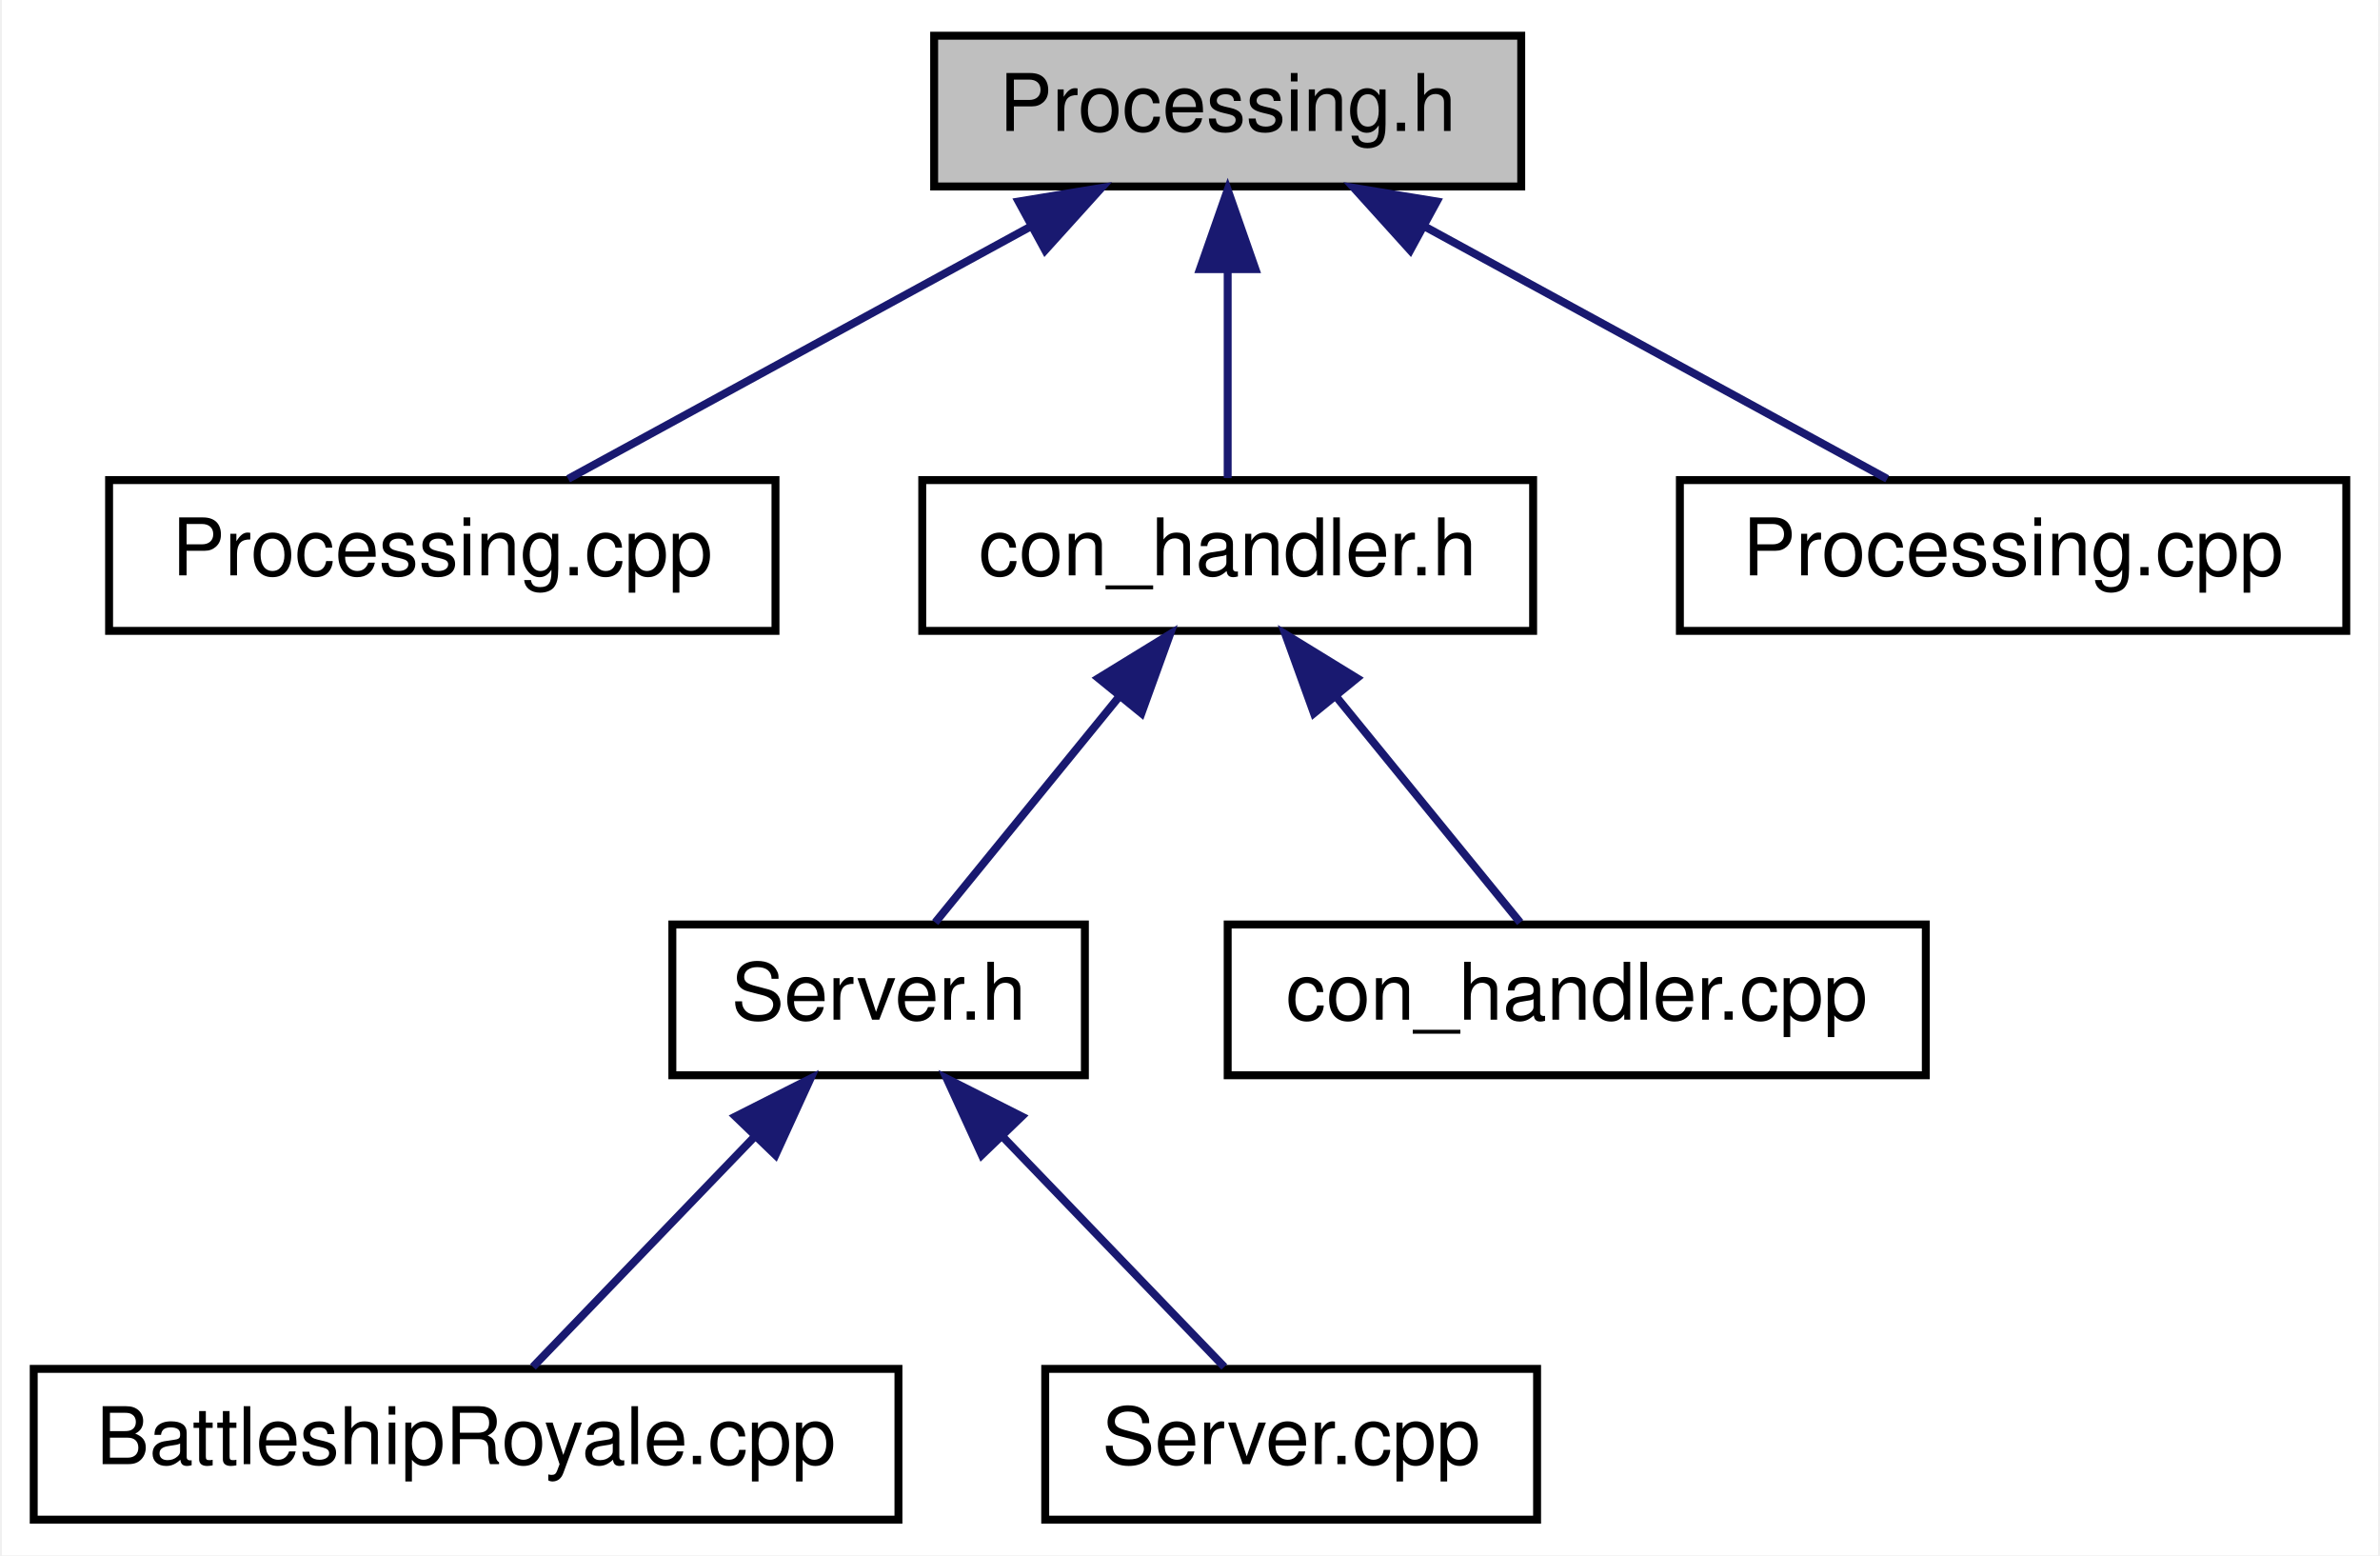
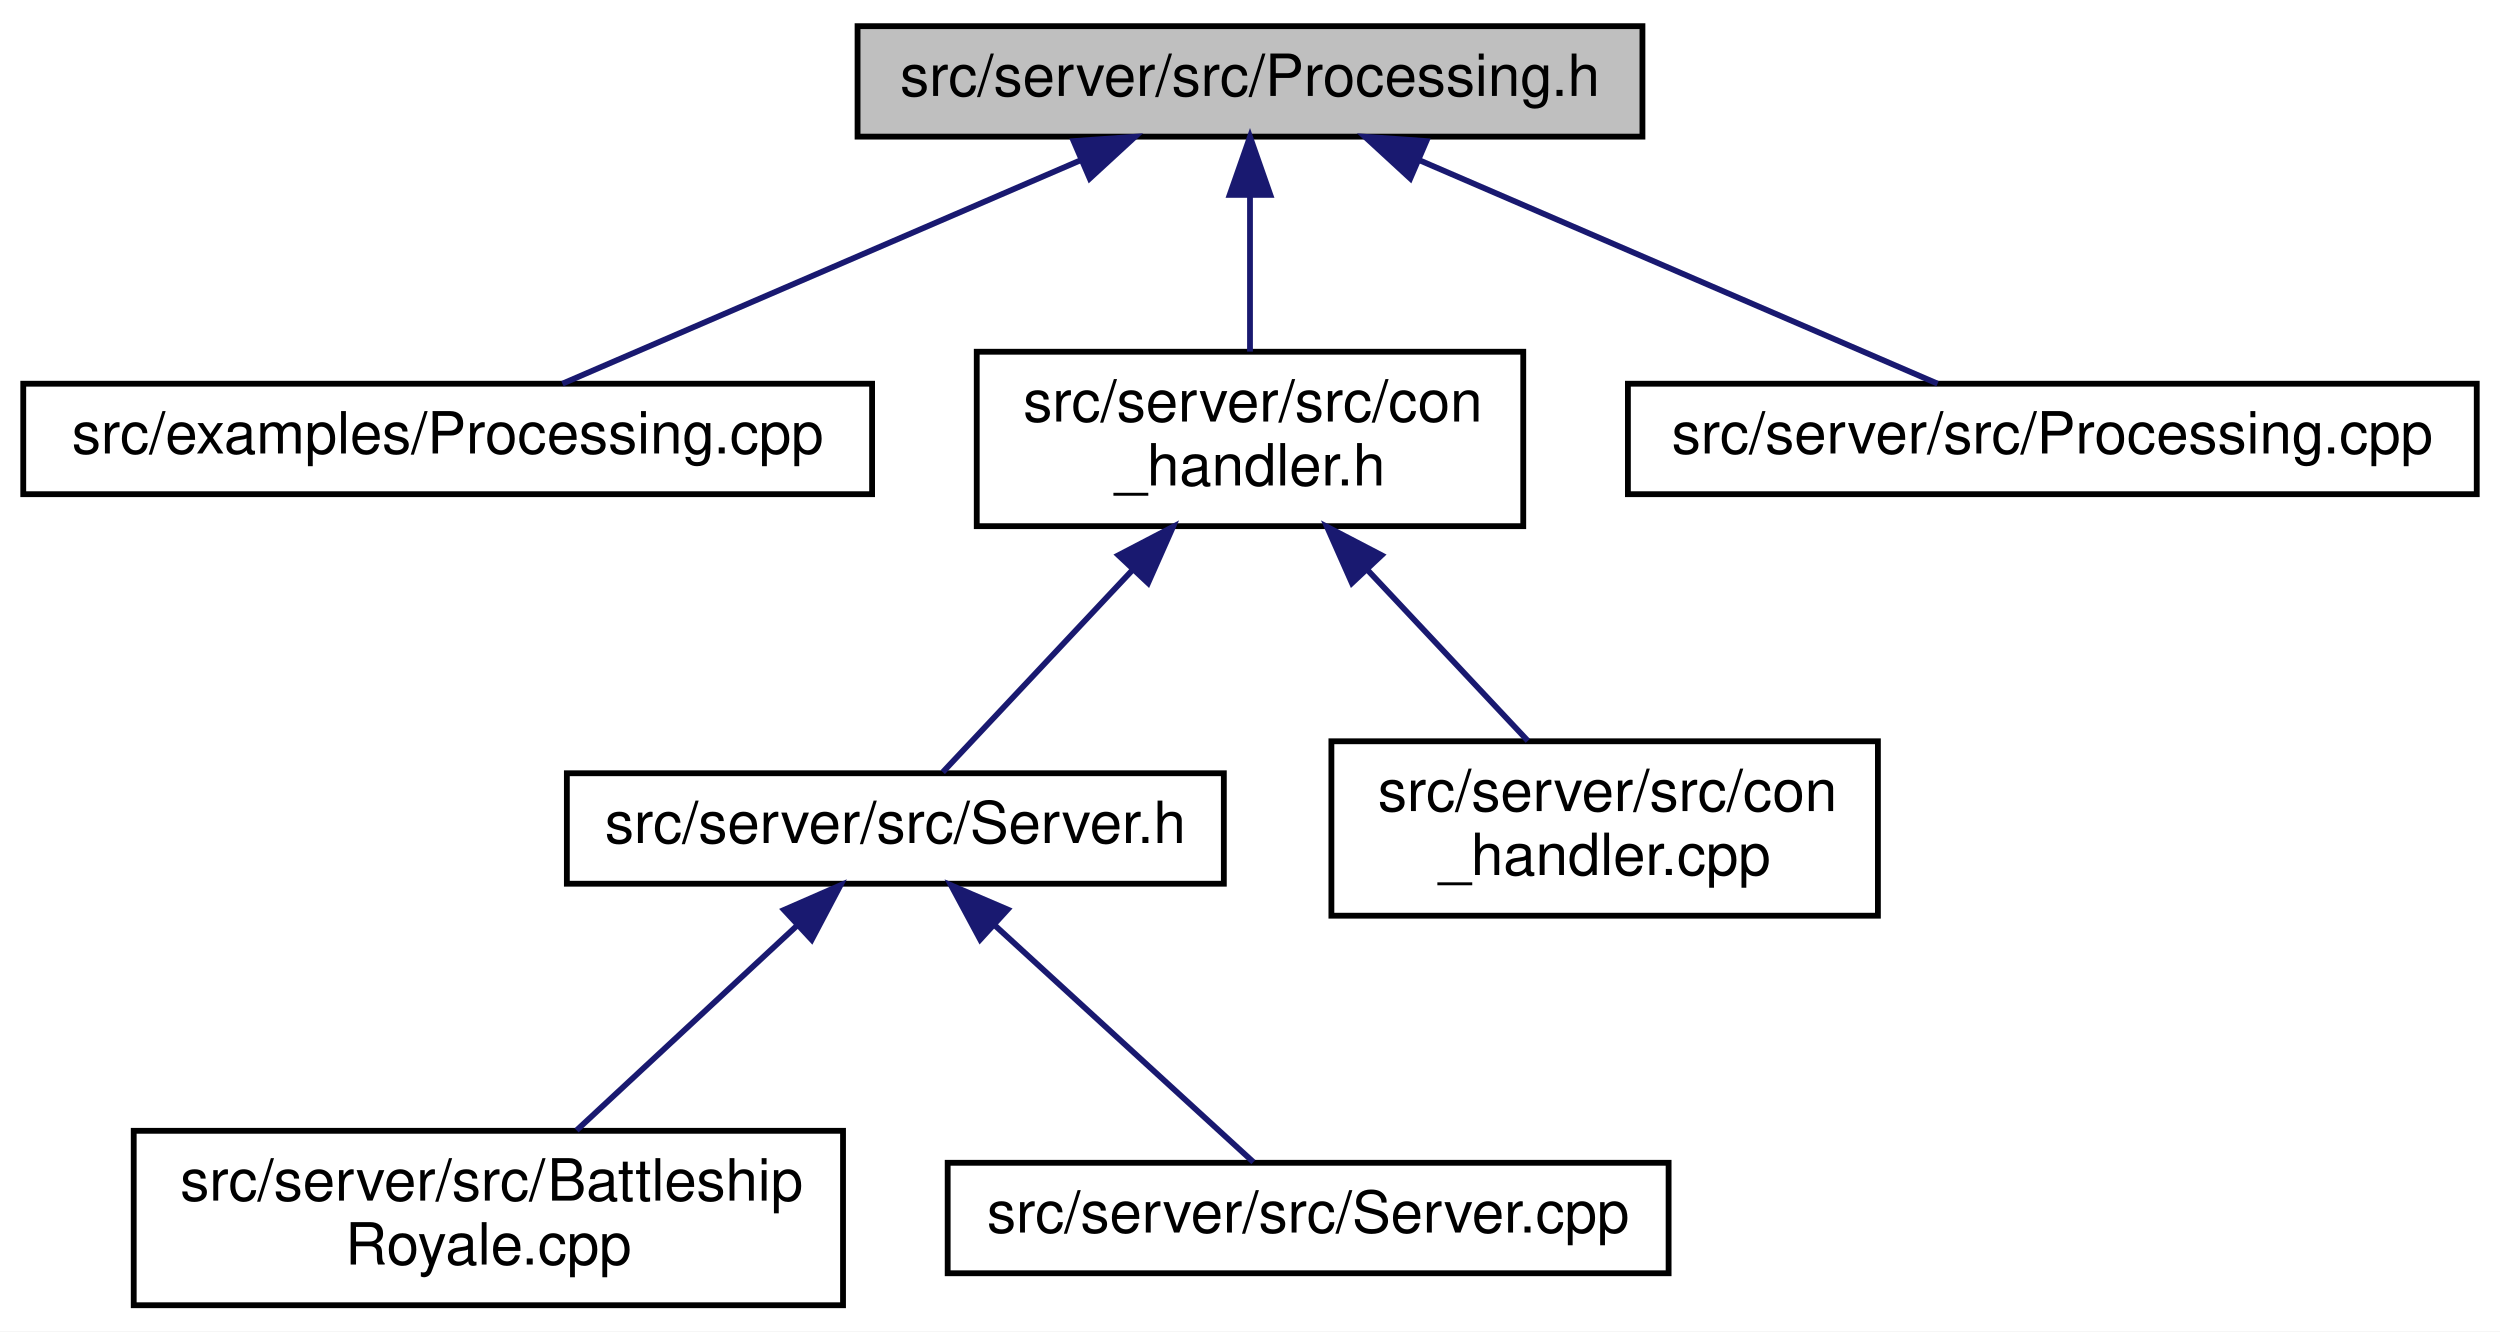
- <svg xmlns="http://www.w3.org/2000/svg" xmlns:xlink="http://www.w3.org/1999/xlink" width="300pt" height="196pt" viewBox="0.00 0.00 299.50 196.00">
-   <g id="graph0" class="graph" transform="scale(1 1) rotate(0) translate(4 192)">
-     <polygon fill="white" stroke="none" points="-4,4 -4,-192 295.5,-192 295.5,4 -4,4" />
+ <svg xmlns="http://www.w3.org/2000/svg" xmlns:xlink="http://www.w3.org/1999/xlink" width="430pt" height="229pt" viewBox="0.00 0.00 430.00 229.00">
+   <g id="graph0" class="graph" transform="scale(1 1) rotate(0) translate(4 225)">
+     <polygon fill="white" stroke="none" points="-4,4 -4,-225 426,-225 426,4 -4,4" />
    <g id="node1" class="node">
      <g id="a_node1">
        <a xlink:title="Обработка запросов">
-           <polygon fill="#bfbfbf" stroke="black" points="113.5,-168.5 113.5,-187.5 187.5,-187.5 187.5,-168.5 113.5,-168.5" />
-           <text text-anchor="middle" x="150.5" y="-175.5" font-family="Helvetica,sans-Serif" font-size="10.00">Processing.h</text>
+           <polygon fill="#bfbfbf" stroke="black" points="143.5,-201.5 143.5,-220.5 278.5,-220.5 278.5,-201.5 143.5,-201.5" />
+           <text text-anchor="middle" x="211" y="-208.5" font-family="Helvetica,sans-Serif" font-size="10.00">src/server/src/Processing.h</text>
        </a>
      </g>
    </g>
    <g id="node2" class="node">
      <g id="a_node2">
        <a xlink:href="examples_2_processing_8cpp.html" target="_top" xlink:title=" ">
-           <polygon fill="white" stroke="black" points="9.5,-112.5 9.5,-131.5 93.5,-131.5 93.5,-112.5 9.5,-112.5" />
-           <text text-anchor="middle" x="51.5" y="-119.5" font-family="Helvetica,sans-Serif" font-size="10.00">Processing.cpp</text>
+           <polygon fill="white" stroke="black" points="0,-140 0,-159 146,-159 146,-140 0,-140" />
+           <text text-anchor="middle" x="73" y="-147" font-family="Helvetica,sans-Serif" font-size="10.00">src/examples/Processing.cpp</text>
        </a>
      </g>
    </g>
    <g id="edge1" class="edge">
-       <path fill="none" stroke="midnightblue" d="M125.663,-163.453C107.386,-153.483 83.084,-140.228 67.367,-131.655" />
-       <polygon fill="midnightblue" stroke="midnightblue" points="124.139,-166.608 134.594,-168.324 127.491,-160.463 124.139,-166.608" />
+       <path fill="none" stroke="midnightblue" d="M181.961,-197.48C155.159,-185.924 116.083,-169.076 92.735,-159.009" />
+       <polygon fill="midnightblue" stroke="midnightblue" points="180.659,-200.73 191.228,-201.475 183.431,-194.302 180.659,-200.73" />
    </g>
    <g id="node3" class="node">
      <g id="a_node3">
        <a xlink:href="server_2src_2con__handler_8h.html" target="_top" xlink:title="handler">
-           <polygon fill="white" stroke="black" points="112,-112.5 112,-131.5 189,-131.5 189,-112.5 112,-112.5" />
-           <text text-anchor="middle" x="150.5" y="-119.5" font-family="Helvetica,sans-Serif" font-size="10.00">con_handler.h</text>
+           <polygon fill="white" stroke="black" points="164,-134.5 164,-164.5 258,-164.5 258,-134.5 164,-134.5" />
+           <text text-anchor="start" x="172" y="-152.5" font-family="Helvetica,sans-Serif" font-size="10.00">src/server/src/con</text>
+           <text text-anchor="middle" x="211" y="-141.5" font-family="Helvetica,sans-Serif" font-size="10.00">_handler.h</text>
        </a>
      </g>
    </g>
    <g id="edge2" class="edge">
-       <path fill="none" stroke="midnightblue" d="M150.5,-157.805C150.5,-148.91 150.5,-138.78 150.5,-131.751" />
-       <polygon fill="midnightblue" stroke="midnightblue" points="147,-158.083 150.5,-168.083 154,-158.083 147,-158.083" />
+       <path fill="none" stroke="midnightblue" d="M211,-191.235C211,-182.586 211,-172.497 211,-164.523" />
+       <polygon fill="midnightblue" stroke="midnightblue" points="207.5,-191.475 211,-201.475 214.5,-191.475 207.5,-191.475" />
    </g>
    <g id="node8" class="node">
      <g id="a_node8">
        <a xlink:href="server_2src_2_processing_8cpp.html" target="_top" xlink:title="Обработка запросов">
-           <polygon fill="white" stroke="black" points="207.5,-112.5 207.5,-131.5 291.5,-131.5 291.5,-112.5 207.5,-112.5" />
-           <text text-anchor="middle" x="249.5" y="-119.5" font-family="Helvetica,sans-Serif" font-size="10.00">Processing.cpp</text>
+           <polygon fill="white" stroke="black" points="276,-140 276,-159 422,-159 422,-140 276,-140" />
+           <text text-anchor="middle" x="349" y="-147" font-family="Helvetica,sans-Serif" font-size="10.00">src/server/src/Processing.cpp</text>
        </a>
      </g>
    </g>
    <g id="edge7" class="edge">
-       <path fill="none" stroke="midnightblue" d="M175.337,-163.453C193.614,-153.483 217.916,-140.228 233.633,-131.655" />
-       <polygon fill="midnightblue" stroke="midnightblue" points="173.509,-160.463 166.406,-168.324 176.861,-166.608 173.509,-160.463" />
+       <path fill="none" stroke="midnightblue" d="M240.039,-197.48C266.841,-185.924 305.917,-169.076 329.265,-159.009" />
+       <polygon fill="midnightblue" stroke="midnightblue" points="238.569,-194.302 230.772,-201.475 241.341,-200.73 238.569,-194.302" />
    </g>
    <g id="node4" class="node">
      <g id="a_node4">
        <a xlink:href="server_2src_2_server_8h.html" target="_top" xlink:title="Асинхронный сервер написанный на boost asio.">
-           <polygon fill="white" stroke="black" points="80.5,-56.5 80.5,-75.5 132.5,-75.5 132.5,-56.5 80.5,-56.5" />
-           <text text-anchor="middle" x="106.5" y="-63.5" font-family="Helvetica,sans-Serif" font-size="10.00">Server.h</text>
+           <polygon fill="white" stroke="black" points="93.5,-73 93.5,-92 206.5,-92 206.5,-73 93.5,-73" />
+           <text text-anchor="middle" x="150" y="-80" font-family="Helvetica,sans-Serif" font-size="10.00">src/server/src/Server.h</text>
        </a>
      </g>
    </g>
    <g id="edge3" class="edge">
-       <path fill="none" stroke="midnightblue" d="M136.765,-104.144C129.099,-94.736 119.867,-83.405 113.631,-75.751" />
-       <polygon fill="midnightblue" stroke="midnightblue" points="134.204,-106.541 143.234,-112.083 139.631,-102.12 134.204,-106.541" />
+       <path fill="none" stroke="midnightblue" d="M190.82,-126.997C179.686,-115.132 166.471,-101.052 158.159,-92.195" />
+       <polygon fill="midnightblue" stroke="midnightblue" points="188.369,-129.499 197.764,-134.396 193.473,-124.709 188.369,-129.499" />
    </g>
    <g id="node7" class="node">
      <g id="a_node7">
        <a xlink:href="server_2src_2con__handler_8cpp.html" target="_top" xlink:title="handler">
-           <polygon fill="white" stroke="black" points="150.5,-56.5 150.5,-75.5 238.5,-75.5 238.5,-56.5 150.5,-56.5" />
-           <text text-anchor="middle" x="194.5" y="-63.5" font-family="Helvetica,sans-Serif" font-size="10.00">con_handler.cpp</text>
+           <polygon fill="white" stroke="black" points="225,-67.5 225,-97.5 319,-97.5 319,-67.5 225,-67.5" />
+           <text text-anchor="start" x="233" y="-85.5" font-family="Helvetica,sans-Serif" font-size="10.00">src/server/src/con</text>
+           <text text-anchor="middle" x="272" y="-74.5" font-family="Helvetica,sans-Serif" font-size="10.00">_handler.cpp</text>
        </a>
      </g>
    </g>
    <g id="edge6" class="edge">
-       <path fill="none" stroke="midnightblue" d="M164.235,-104.144C171.901,-94.736 181.133,-83.405 187.369,-75.751" />
-       <polygon fill="midnightblue" stroke="midnightblue" points="161.369,-102.12 157.766,-112.083 166.796,-106.541 161.369,-102.12" />
+       <path fill="none" stroke="midnightblue" d="M231.154,-127.024C240.243,-117.34 250.721,-106.174 258.79,-97.576" />
+       <polygon fill="midnightblue" stroke="midnightblue" points="228.527,-124.709 224.236,-134.396 233.631,-129.499 228.527,-124.709" />
    </g>
    <g id="node5" class="node">
      <g id="a_node5">
        <a xlink:href="server_2src_2_battleship_royale_8cpp.html" target="_top" xlink:title="Сервер">
-           <polygon fill="white" stroke="black" points="0,-0.5 0,-19.5 109,-19.5 109,-0.5 0,-0.5" />
-           <text text-anchor="middle" x="54.5" y="-7.5" font-family="Helvetica,sans-Serif" font-size="10.00">BattleshipRoyale.cpp</text>
+           <polygon fill="white" stroke="black" points="19,-0.5 19,-30.5 141,-30.5 141,-0.5 19,-0.5" />
+           <text text-anchor="start" x="27" y="-18.5" font-family="Helvetica,sans-Serif" font-size="10.00">src/server/src/Battleship</text>
+           <text text-anchor="middle" x="80" y="-7.5" font-family="Helvetica,sans-Serif" font-size="10.00">Royale.cpp</text>
        </a>
      </g>
    </g>
    <g id="edge4" class="edge">
-       <path fill="none" stroke="midnightblue" d="M90.821,-48.718C81.655,-39.2 70.447,-27.561 62.927,-19.751" />
-       <polygon fill="midnightblue" stroke="midnightblue" points="88.456,-51.307 97.913,-56.083 93.498,-46.452 88.456,-51.307" />
+       <path fill="none" stroke="midnightblue" d="M133.23,-65.928C121.654,-55.179 106.387,-41.002 95.173,-30.589" />
+       <polygon fill="midnightblue" stroke="midnightblue" points="130.85,-68.494 140.559,-72.734 135.613,-63.364 130.85,-68.494" />
    </g>
    <g id="node6" class="node">
      <g id="a_node6">
        <a xlink:href="server_2src_2_server_8cpp.html" target="_top" xlink:title="Асинхронный сервер написанный на boost asio.">
-           <polygon fill="white" stroke="black" points="127.5,-0.5 127.5,-19.5 189.5,-19.5 189.5,-0.5 127.5,-0.5" />
-           <text text-anchor="middle" x="158.5" y="-7.5" font-family="Helvetica,sans-Serif" font-size="10.00">Server.cpp</text>
+           <polygon fill="white" stroke="black" points="159,-6 159,-25 283,-25 283,-6 159,-6" />
+           <text text-anchor="middle" x="221" y="-13" font-family="Helvetica,sans-Serif" font-size="10.00">src/server/src/Server.cpp</text>
        </a>
      </g>
    </g>
    <g id="edge5" class="edge">
-       <path fill="none" stroke="midnightblue" d="M122.179,-48.718C131.345,-39.2 142.553,-27.561 150.073,-19.751" />
-       <polygon fill="midnightblue" stroke="midnightblue" points="119.502,-46.452 115.087,-56.083 124.544,-51.307 119.502,-46.452" />
+       <path fill="none" stroke="midnightblue" d="M167.088,-65.856C181.046,-53.078 200.255,-35.492 211.576,-25.127" />
+       <polygon fill="midnightblue" stroke="midnightblue" points="164.588,-63.4 159.575,-72.734 169.315,-68.563 164.588,-63.4" />
    </g>
  </g>
</svg>
